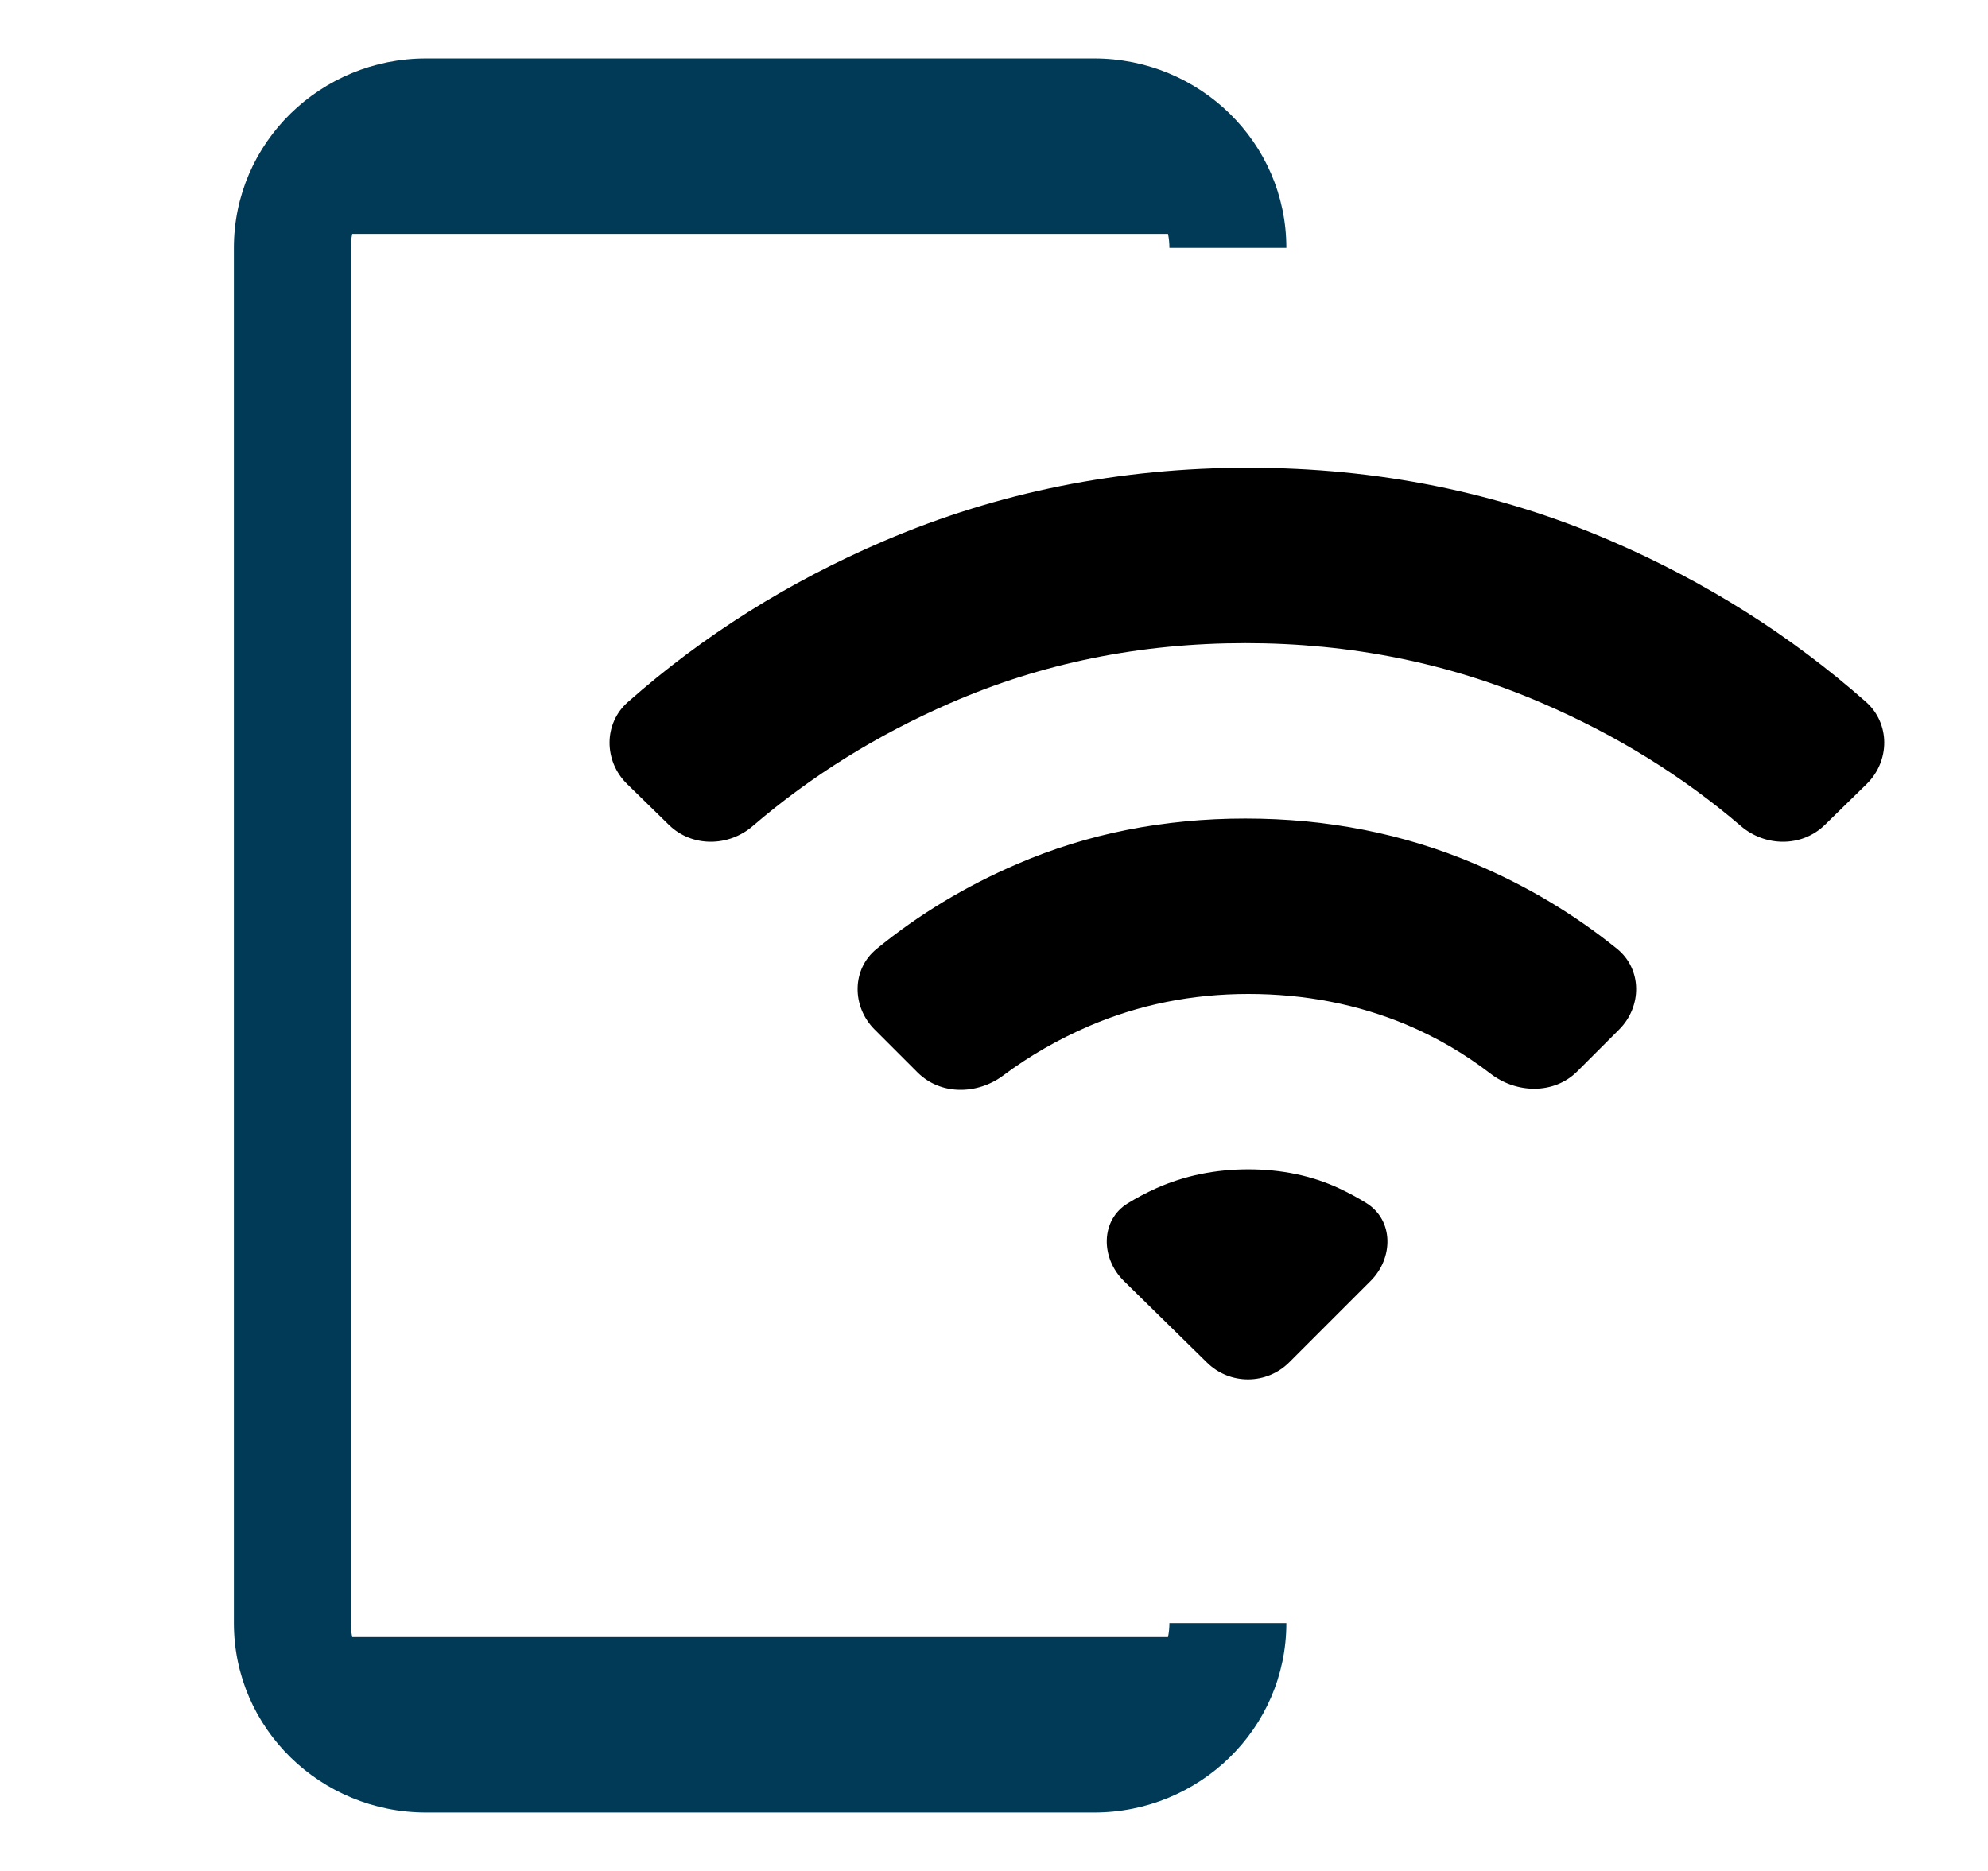
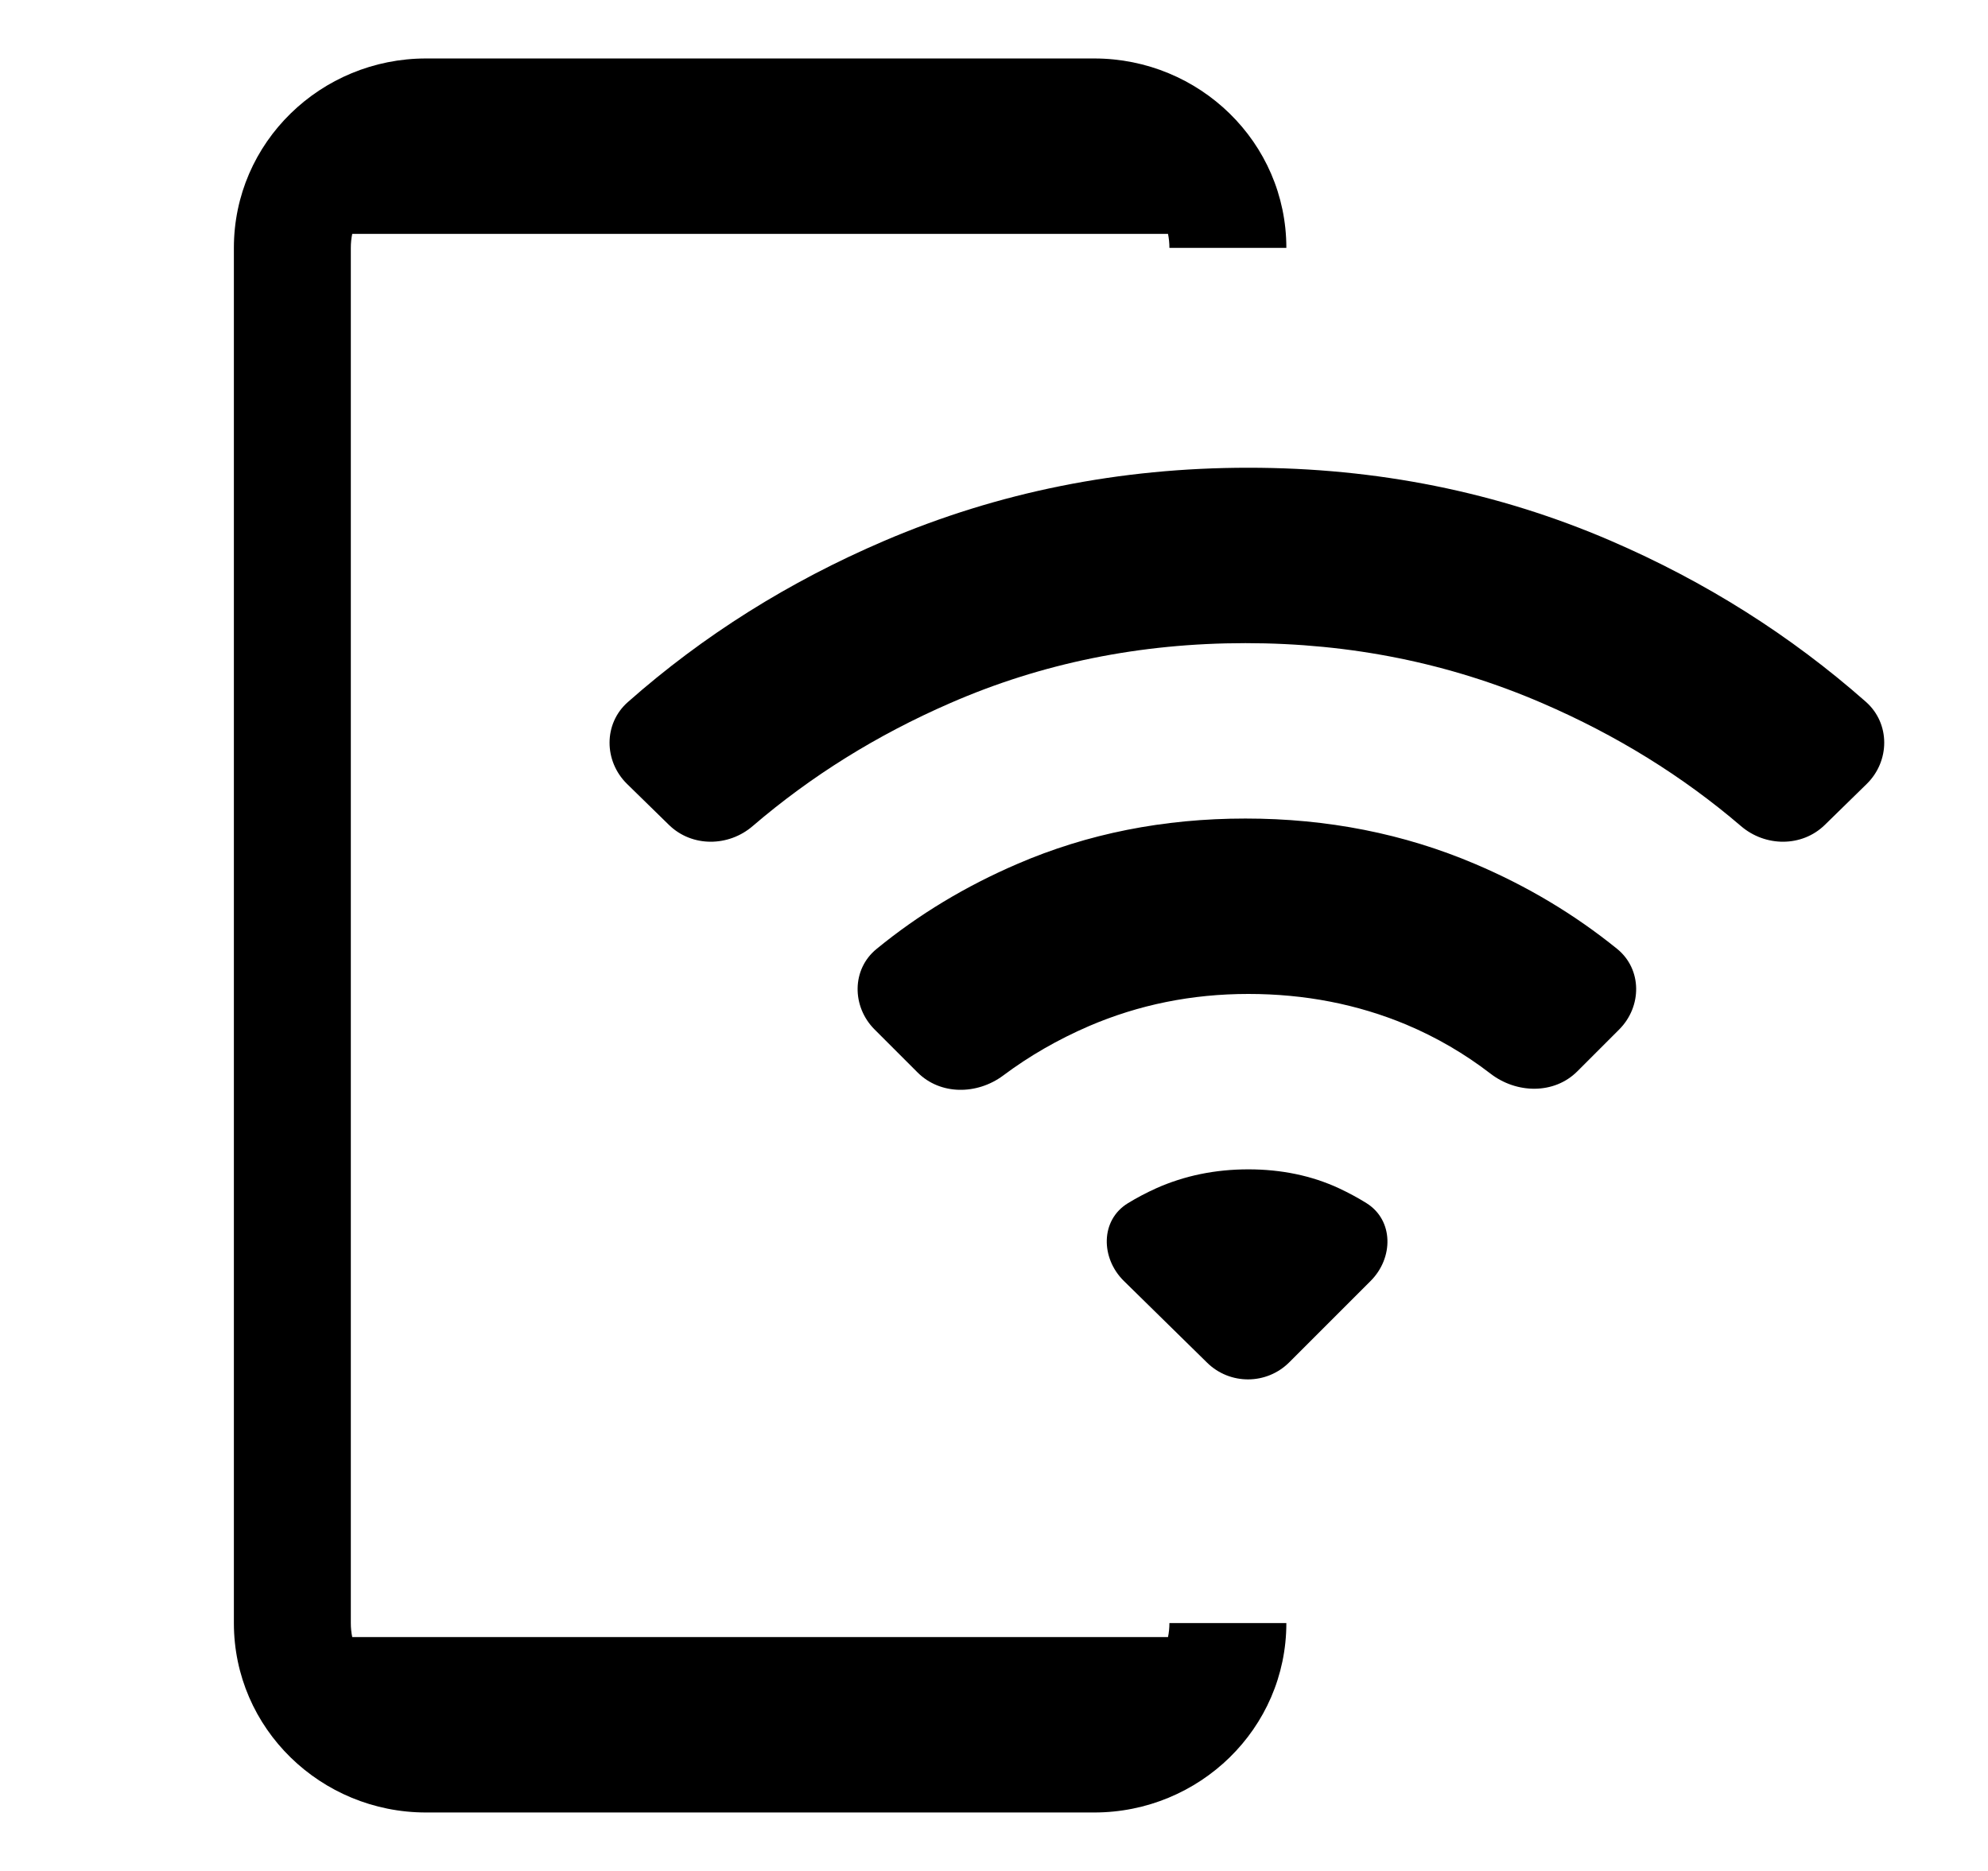
<svg xmlns="http://www.w3.org/2000/svg" width="17" height="16" viewBox="0 0 17 16" fill="none">
-   <path d="M2 2.12C2 1.216 2.745 0.5 3.643 0.5H9.357C10.255 0.5 11 1.216 11 2.12H10C10 2.079 9.996 2.039 9.988 2H3.012C3.004 2.039 3 2.079 3 2.12V13.88C3 13.921 3.004 13.961 3.012 14H9.988C9.996 13.961 10 13.921 10 13.88H11C11 14.784 10.255 15.5 9.357 15.5H3.643C2.745 15.5 2 14.784 2 13.88V2.12Z" fill="#003A57" />
+   <path d="M2 2.12C2 1.216 2.745 0.5 3.643 0.5H9.357C10.255 0.5 11 1.216 11 2.12H10C10 2.079 9.996 2.039 9.988 2H3.012C3.004 2.039 3 2.079 3 2.12V13.88C3 13.921 3.004 13.961 3.012 14H9.988C9.996 13.961 10 13.921 10 13.88H11C11 14.784 10.255 15.5 9.357 15.5H3.643C2.745 15.5 2 14.784 2 13.88V2.12Z" fill="currentColor" />
  <path d="M6.437 7.064C6.23 7.243 5.917 7.246 5.721 7.055L5.362 6.704C5.163 6.509 5.16 6.188 5.369 6.004C6.015 5.433 6.747 4.974 7.562 4.625C8.537 4.208 9.575 4 10.675 4C11.775 4 12.808 4.208 13.775 4.625C14.584 4.974 15.311 5.433 15.957 6.003C16.165 6.188 16.162 6.509 15.963 6.704L15.604 7.055C15.408 7.246 15.095 7.243 14.887 7.064C14.387 6.636 13.821 6.286 13.188 6.013C12.396 5.671 11.55 5.5 10.65 5.5C9.75 5.5 8.908 5.671 8.125 6.013C7.498 6.286 6.936 6.636 6.437 7.064ZM8.578 9.198C8.356 9.363 8.042 9.367 7.846 9.171L7.479 8.804C7.283 8.608 7.282 8.289 7.496 8.115C7.856 7.82 8.258 7.578 8.7 7.388C9.3 7.129 9.95 7 10.65 7C11.35 7 12.004 7.129 12.613 7.388C13.061 7.578 13.466 7.821 13.829 8.115C14.043 8.289 14.042 8.608 13.846 8.804L13.488 9.162C13.289 9.361 12.967 9.353 12.745 9.181C12.524 9.011 12.284 8.871 12.025 8.762C11.608 8.588 11.158 8.5 10.675 8.5C10.192 8.5 9.738 8.592 9.312 8.775C9.046 8.89 8.801 9.031 8.578 9.198ZM11.025 11.65C10.831 11.844 10.517 11.845 10.322 11.653L9.61 10.954C9.412 10.759 9.408 10.434 9.646 10.289C9.723 10.242 9.803 10.2 9.887 10.162C10.129 10.054 10.392 10 10.675 10C10.958 10 11.217 10.054 11.45 10.162C11.531 10.2 11.61 10.242 11.685 10.289C11.919 10.435 11.917 10.758 11.721 10.954L11.025 11.65Z" fill="currentColor" />
</svg>
